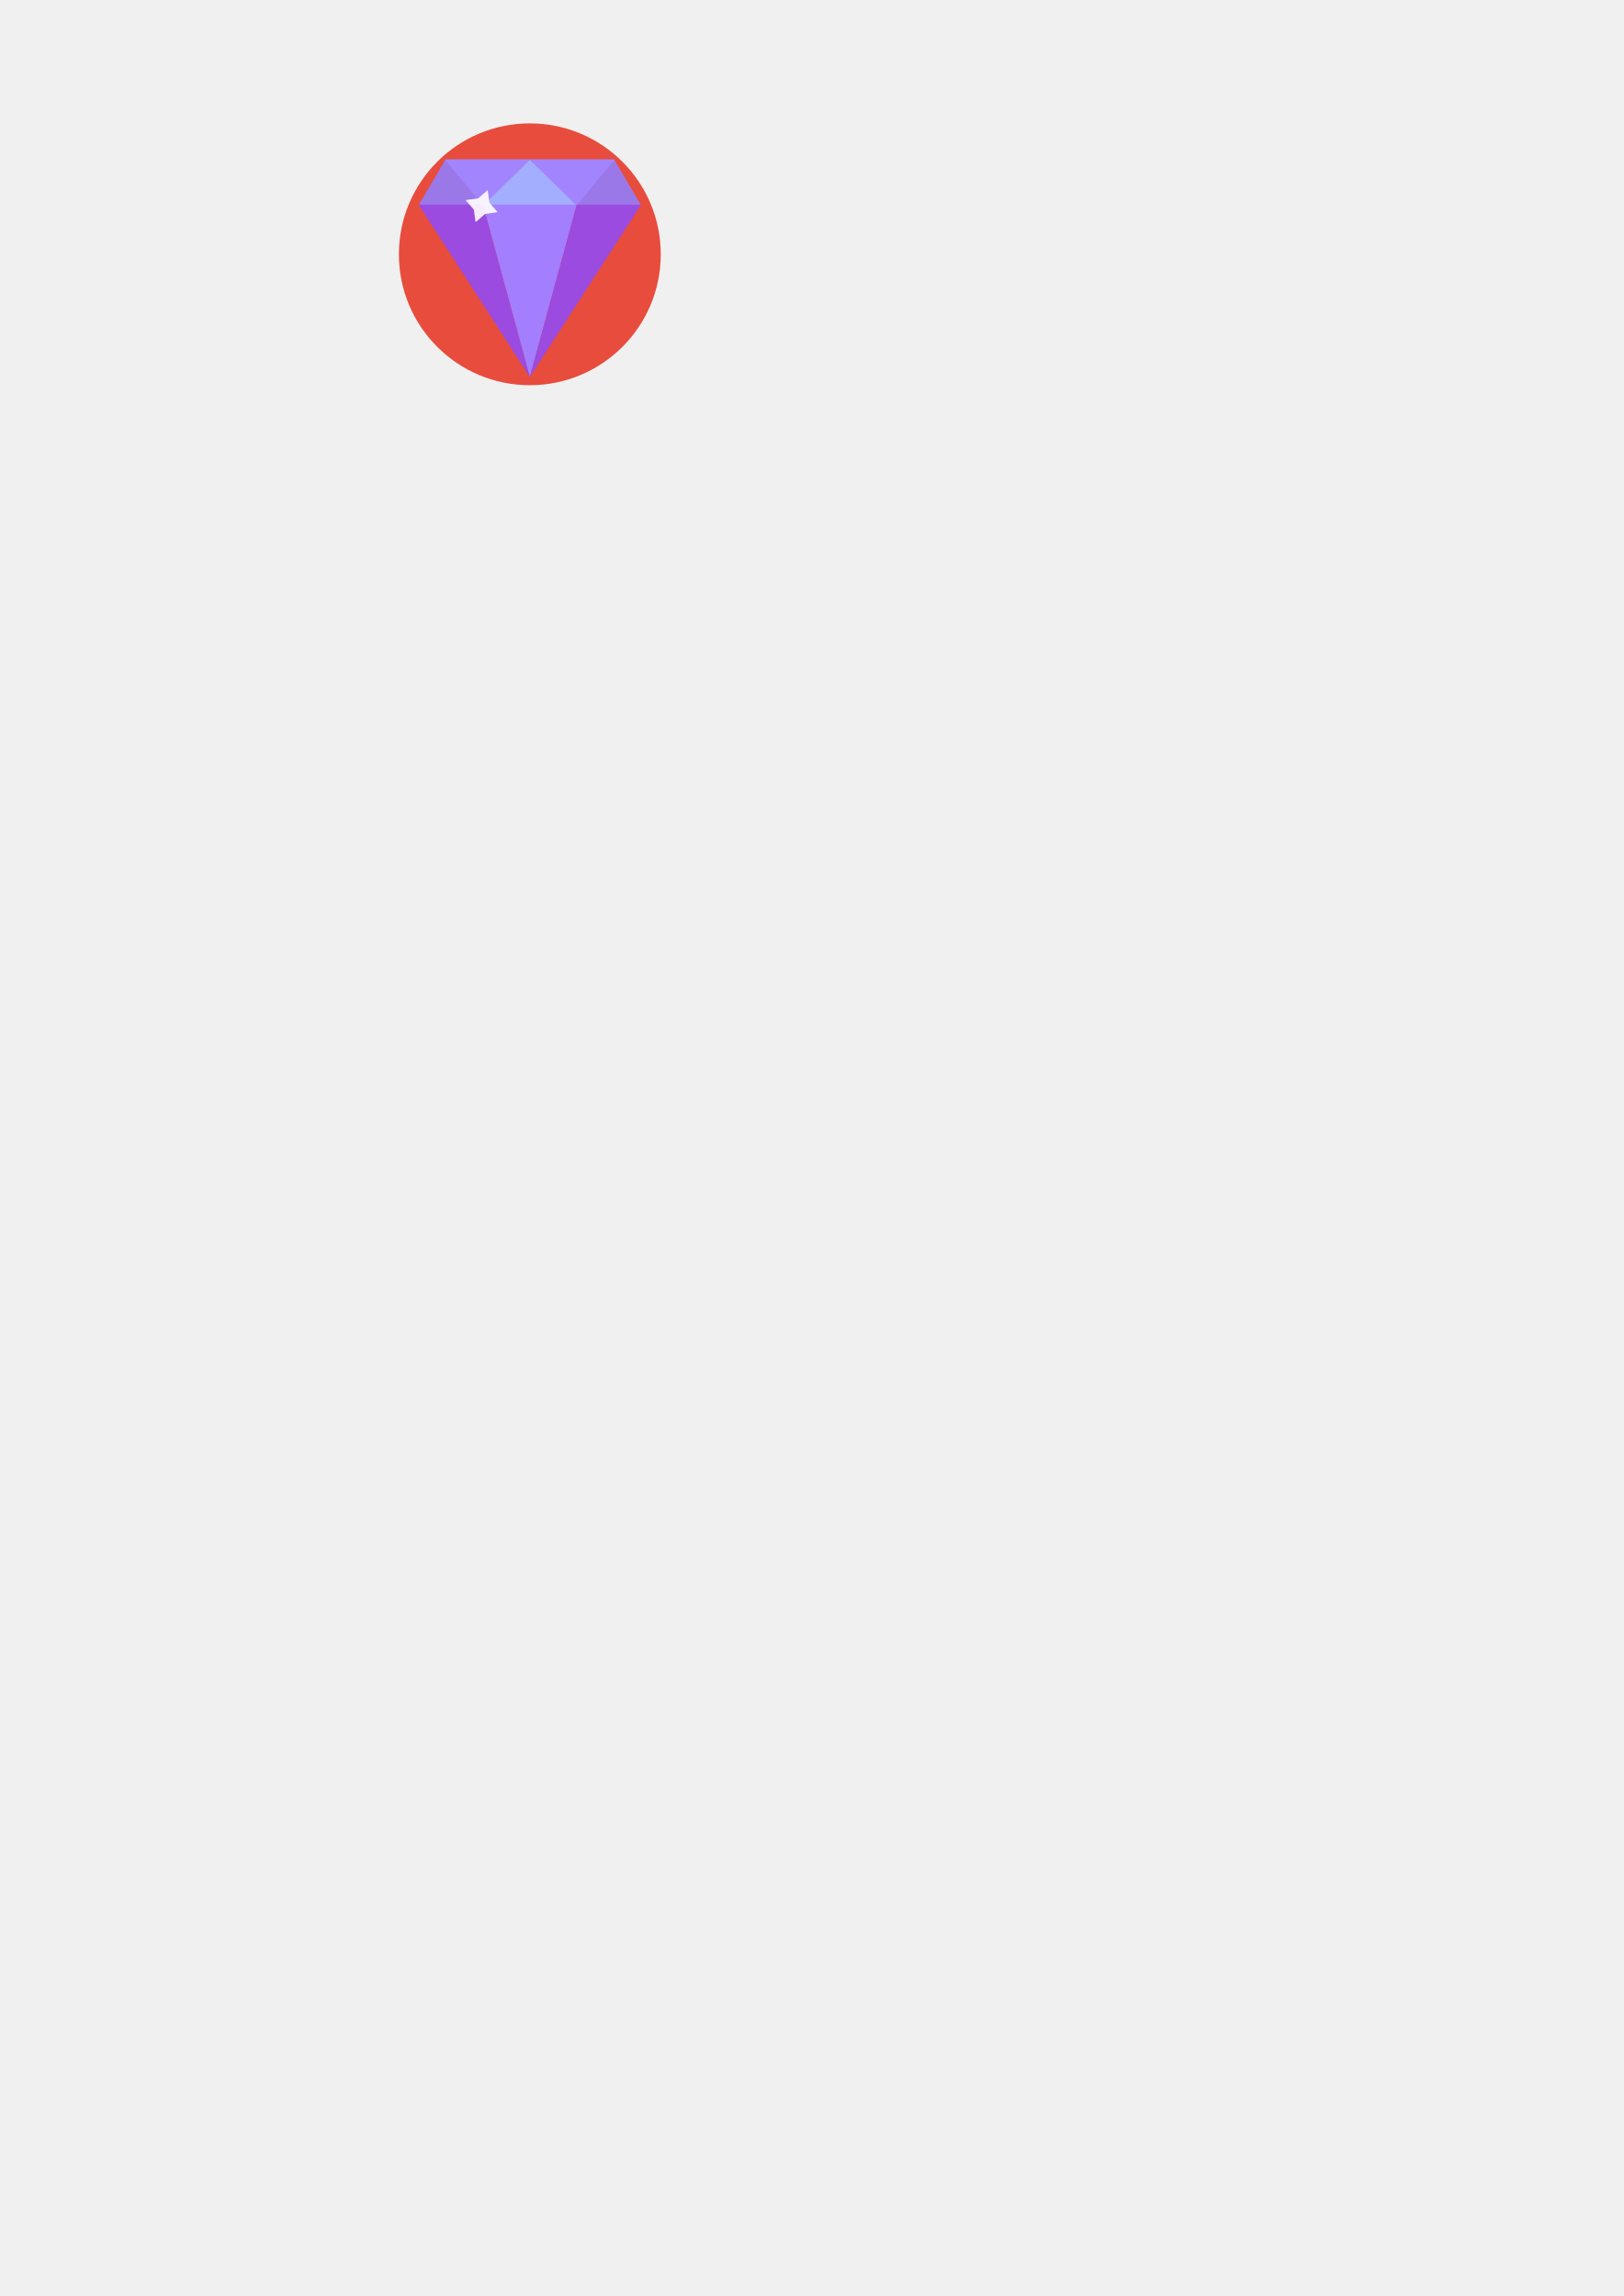
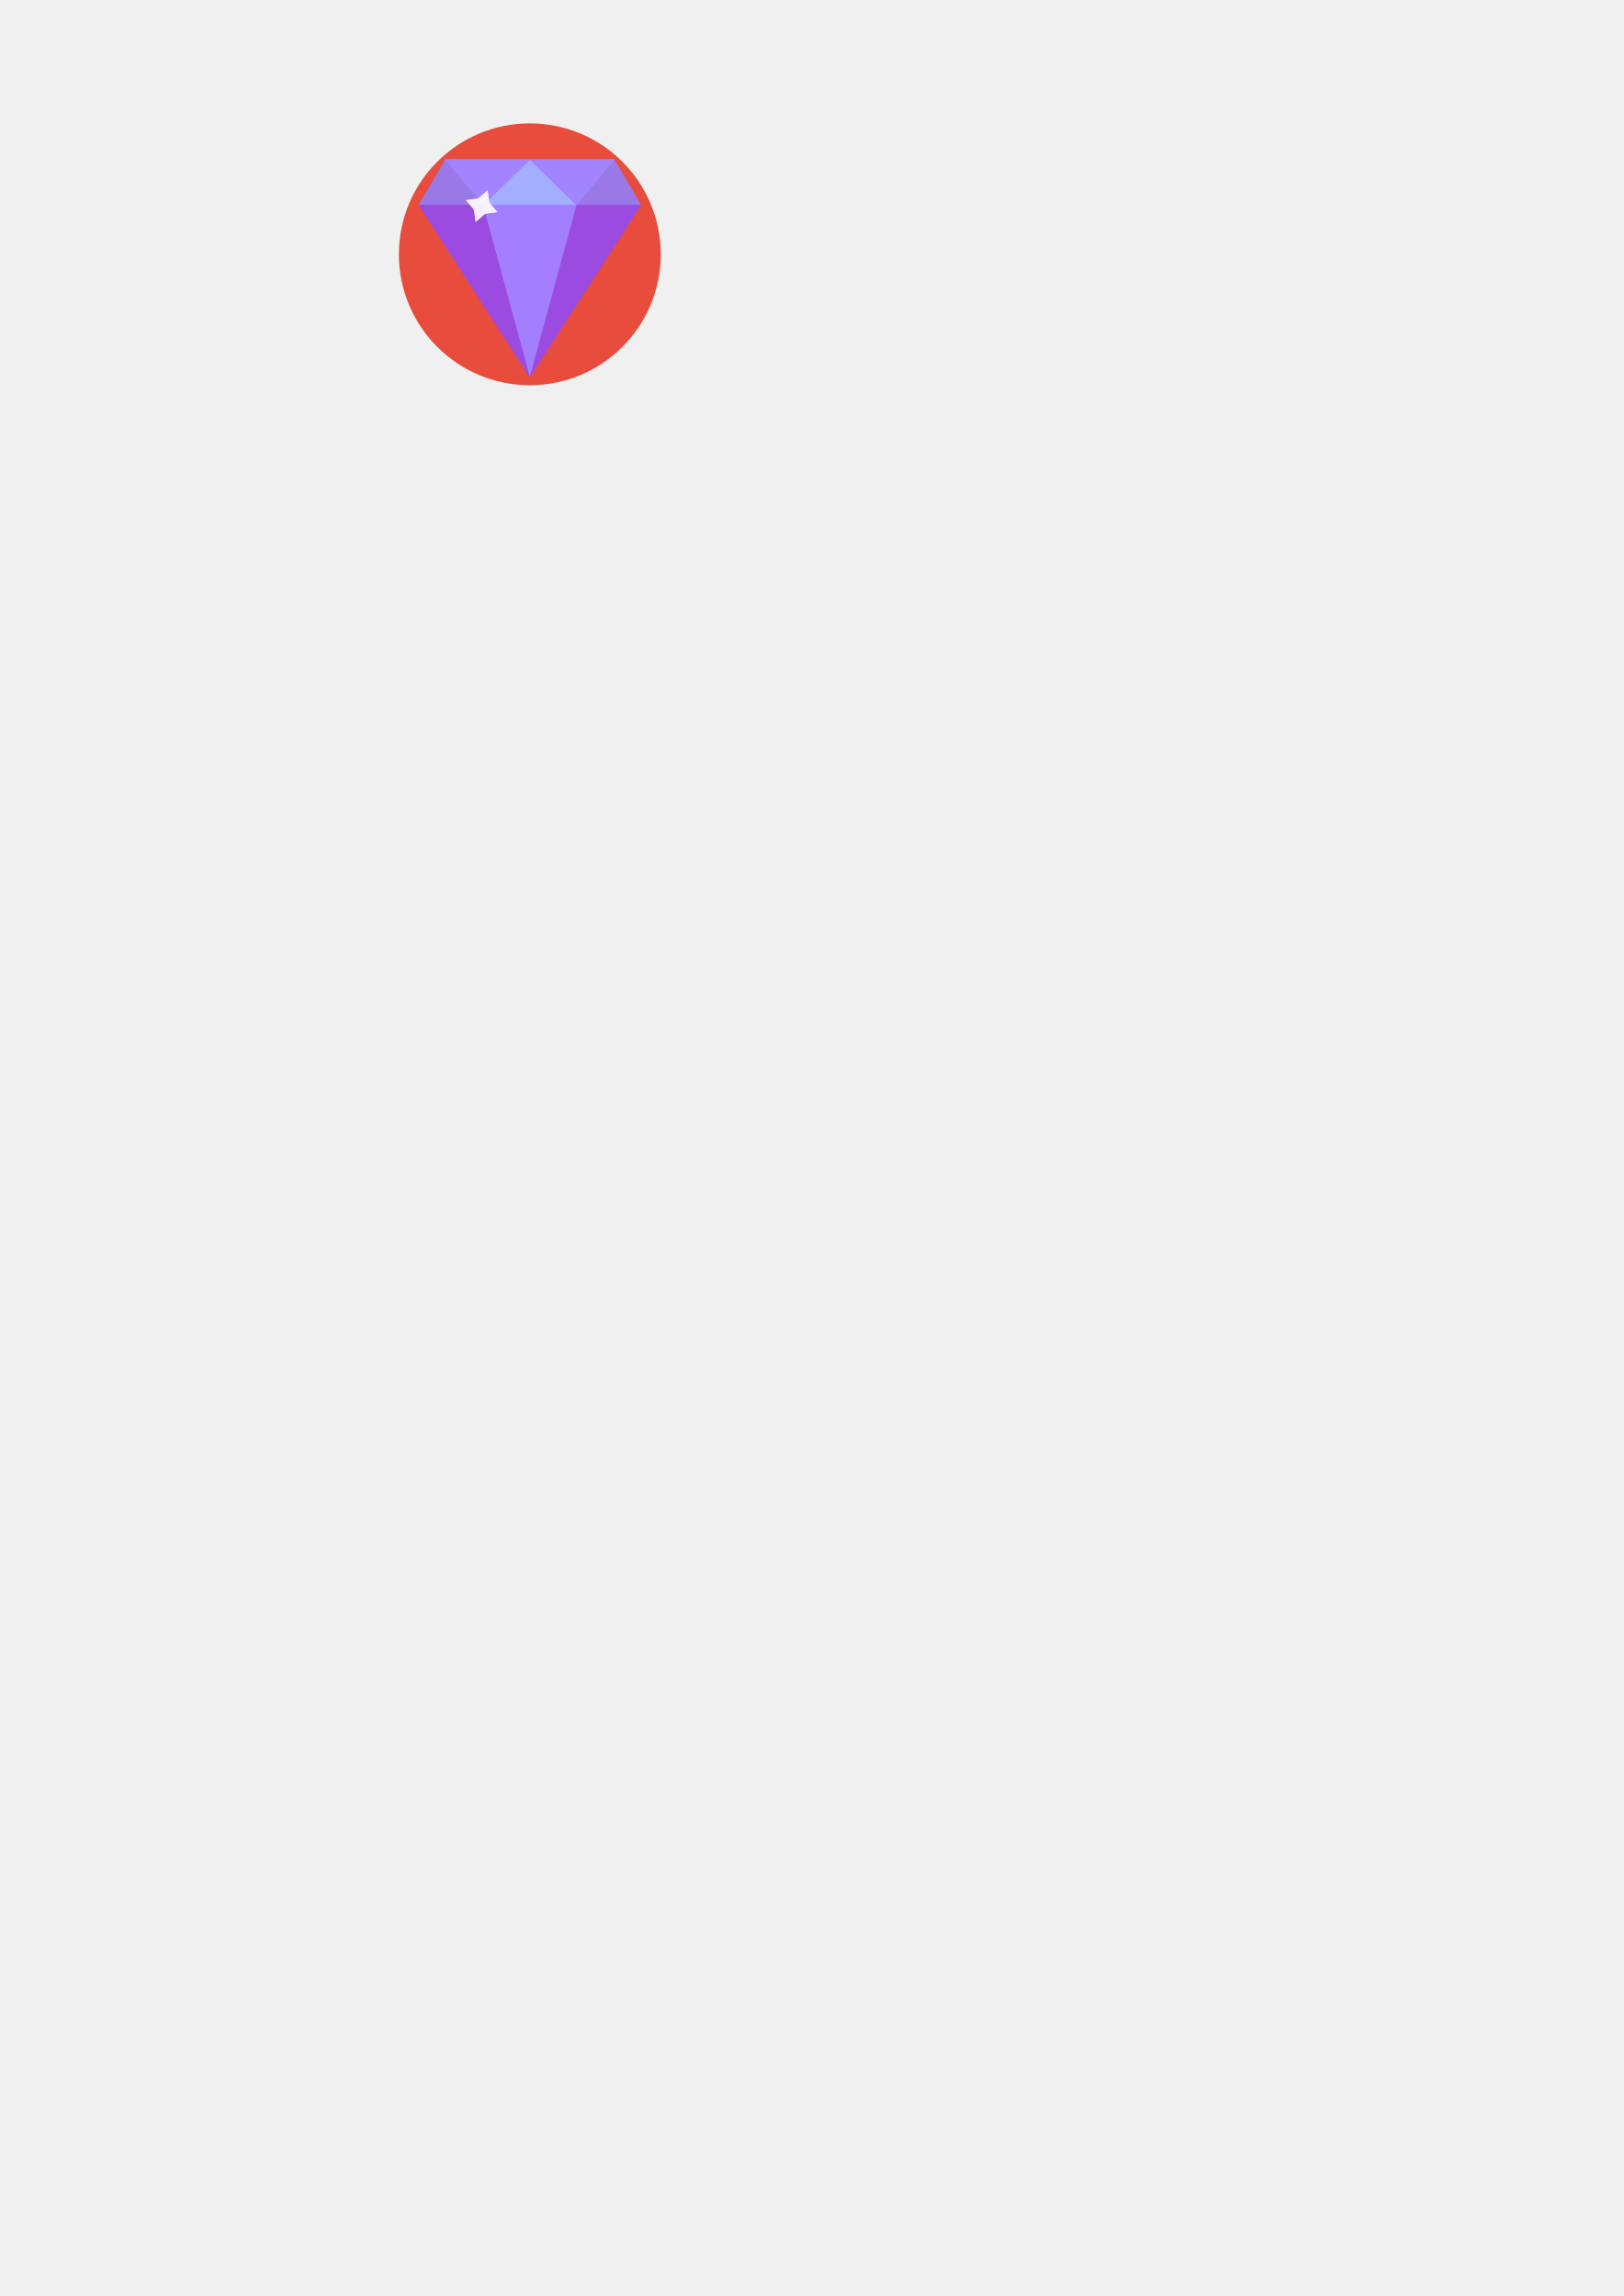
<svg xmlns="http://www.w3.org/2000/svg" width="210mm" height="297mm" viewBox="0 0 744.094 1052.362" id="svg2" version="1.1">
  <defs id="defs4" />
  <g id="layer1">
    <circle style="opacity:1;fill:#e74c3c;fill-opacity:1;fill-rule:nonzero;stroke:none;stroke-width:7;stroke-linecap:round;stroke-linejoin:round;stroke-miterlimit:4;stroke-dasharray:none;stroke-opacity:1" id="path4205" cx="242.803" cy="116.56" r="60" />
    <g id="g4196" transform="translate(89.65104,61.87184)">
      <path id="path4151" d="m 114.5,11.241 -12.348,21 102,0 -12.348,-21 -77.304,0 z" style="fill:#9b78e8;fill-opacity:1;fill-rule:nonzero;stroke:none;stroke-width:7;stroke-linecap:round;stroke-linejoin:round;stroke-miterlimit:4;stroke-dasharray:none;stroke-opacity:1" />
      <path style="fill:#a3aeff;fill-opacity:1;fill-rule:nonzero;stroke:none;stroke-width:7;stroke-linecap:round;stroke-linejoin:round;stroke-miterlimit:4;stroke-dasharray:none;stroke-opacity:1" id="path4170" d="m 58.393,95.098 -46.908,-81.247 93.816,-2e-6 z" transform="matrix(0.4583425,0,0,-0.2584701,126.3879,35.82232)" />
      <path transform="matrix(0.4583425,0,0,0.2584701,147.7881,7.662084)" id="path4172" d="m 58.393,95.098 -46.908,-81.247 85.089,-2e-6 z" style="fill:#a384ff;fill-opacity:1;fill-rule:nonzero;stroke:none;stroke-width:7;stroke-linecap:round;stroke-linejoin:round;stroke-miterlimit:4;stroke-dasharray:none;stroke-opacity:1" />
      <path style="fill:#a384ff;fill-opacity:1;fill-rule:nonzero;stroke:none;stroke-width:7;stroke-linecap:round;stroke-linejoin:round;stroke-miterlimit:4;stroke-dasharray:none;stroke-opacity:1" d="m 131.752,32.242 21.5,-21 -39,-1e-6 z" id="path4190" />
      <path transform="matrix(0.4583425,0,0,0.97234,126.3879,18.46619)" d="m 58.393,95.098 -46.908,-81.247 93.816,-2e-6 z" id="path4161" style="fill:#a37eff;fill-opacity:1;fill-rule:nonzero;stroke:none;stroke-width:7;stroke-linecap:round;stroke-linejoin:round;stroke-miterlimit:4;stroke-dasharray:none;stroke-opacity:1" />
      <path id="path4163" d="m 102.152,31.934 51,79 -21.5,-79 -29.5,0 z m 51,79 51,-79 -29.5,0 -21.5,79 z" style="fill:#9b4bdf;fill-opacity:1;fill-rule:nonzero;stroke:none;stroke-width:7;stroke-linecap:round;stroke-linejoin:round;stroke-miterlimit:4;stroke-dasharray:none;stroke-opacity:1" />
      <path d="m 128.289,39.937 -0.794,-5.716 -3.752,-4.385 5.716,-0.794 4.385,-3.752 0.794,5.716 3.752,4.385 -5.716,0.794 z" id="path4192" style="opacity:0.9;fill:#ffffff;fill-opacity:1;fill-rule:nonzero;stroke:none;stroke-width:7;stroke-linecap:round;stroke-linejoin:round;stroke-miterlimit:4;stroke-dasharray:none;stroke-opacity:1" />
    </g>
+     <g transform="translate(89.65104,61.87184)" id="g4150">
+       <path style="fill:#9b78e8;fill-opacity:1;fill-rule:nonzero;stroke:none;stroke-width:7;stroke-linecap:round;stroke-linejoin:round;stroke-miterlimit:4;stroke-dasharray:none;stroke-opacity:1" d="m 114.5,11.241 -12.348,21 102,0 -12.348,-21 -77.304,0 z" id="path4152" />
+       <path transform="matrix(0.4583425,0,0,-0.2584701,126.3879,35.82232)" d="m 58.393,95.098 -46.908,-81.247 93.816,-2e-6 z" id="path4154" style="fill:#a3aeff;fill-opacity:1;fill-rule:nonzero;stroke:none;stroke-width:7;stroke-linecap:round;stroke-linejoin:round;stroke-miterlimit:4;stroke-dasharray:none;stroke-opacity:1" />
+       <path style="fill:#a384ff;fill-opacity:1;fill-rule:nonzero;stroke:none;stroke-width:7;stroke-linecap:round;stroke-linejoin:round;stroke-miterlimit:4;stroke-dasharray:none;stroke-opacity:1" d="m 58.393,95.098 -46.908,-81.247 85.089,-2e-6 z" id="path4156" transform="matrix(0.4583425,0,0,0.2584701,147.7881,7.662084)" />
+       <path id="path4158" d="m 131.752,32.242 21.5,-21 -39,-1e-6 z" style="fill:#a384ff;fill-opacity:1;fill-rule:nonzero;stroke:none;stroke-width:7;stroke-linecap:round;stroke-linejoin:round;stroke-miterlimit:4;stroke-dasharray:none;stroke-opacity:1" />
+       <path style="fill:#a37eff;fill-opacity:1;fill-rule:nonzero;stroke:none;stroke-width:7;stroke-linecap:round;stroke-linejoin:round;stroke-miterlimit:4;stroke-dasharray:none;stroke-opacity:1" id="path4160" d="m 58.393,95.098 -46.908,-81.247 93.816,-2e-6 z" transform="matrix(0.4583425,0,0,0.97234,126.3879,18.46619)" />
+       <path style="fill:#9b4bdf;fill-opacity:1;fill-rule:nonzero;stroke:none;stroke-width:7;stroke-linecap:round;stroke-linejoin:round;stroke-miterlimit:4;stroke-dasharray:none;stroke-opacity:1" d="m 102.152,31.934 51,79 -21.5,-79 -29.5,0 z m 51,79 51,-79 -29.5,0 -21.5,79 z" id="path4162" />
+       <path style="opacity:0.9;fill:#ffffff;fill-opacity:1;fill-rule:nonzero;stroke:none;stroke-width:7;stroke-linecap:round;stroke-linejoin:round;stroke-miterlimit:4;stroke-dasharray:none;stroke-opacity:1" id="path4164" d="m 128.289,39.937 -0.794,-5.716 -3.752,-4.385 5.716,-0.794 4.385,-3.752 0.794,5.716 3.752,4.385 -5.716,0.794 z" />
+     </g>
+     <g id="g4166" transform="translate(89.65104,61.87184)">
+       <path id="path4168" d="m 114.5,11.241 -12.348,21 102,0 -12.348,-21 -77.304,0 z" style="fill:#9b78e8;fill-opacity:1;fill-rule:nonzero;stroke:none;stroke-width:7;stroke-linecap:round;stroke-linejoin:round;stroke-miterlimit:4;stroke-dasharray:none;stroke-opacity:1" />
+       <path style="fill:#a3aeff;fill-opacity:1;fill-rule:nonzero;stroke:none;stroke-width:7;stroke-linecap:round;stroke-linejoin:round;stroke-miterlimit:4;stroke-dasharray:none;stroke-opacity:1" id="path4171" d="m 58.393,95.098 -46.908,-81.247 93.816,-2e-6 z" transform="matrix(0.4583425,0,0,-0.2584701,126.3879,35.82232)" />
+       <path transform="matrix(0.4583425,0,0,0.2584701,147.7881,7.662084)" id="path4173" d="m 58.393,95.098 -46.908,-81.247 85.089,-2e-6 z" style="fill:#a384ff;fill-opacity:1;fill-rule:nonzero;stroke:none;stroke-width:7;stroke-linecap:round;stroke-linejoin:round;stroke-miterlimit:4;stroke-dasharray:none;stroke-opacity:1" />
+       <path style="fill:#a384ff;fill-opacity:1;fill-rule:nonzero;stroke:none;stroke-width:7;stroke-linecap:round;stroke-linejoin:round;stroke-miterlimit:4;stroke-dasharray:none;stroke-opacity:1" d="m 131.752,32.242 21.5,-21 -39,-1e-6 z" id="path4175" />
+       <path transform="matrix(0.4583425,0,0,0.97234,126.3879,18.46619)" d="m 58.393,95.098 -46.908,-81.247 93.816,-2e-6 z" id="path4177" style="fill:#a37eff;fill-opacity:1;fill-rule:nonzero;stroke:none;stroke-width:7;stroke-linecap:round;stroke-linejoin:round;stroke-miterlimit:4;stroke-dasharray:none;stroke-opacity:1" />
+       <path id="path4179" d="m 102.152,31.934 51,79 -21.5,-79 -29.5,0 z m 51,79 51,-79 -29.5,0 -21.5,79 z" style="fill:#9b4bdf;fill-opacity:1;fill-rule:nonzero;stroke:none;stroke-width:7;stroke-linecap:round;stroke-linejoin:round;stroke-miterlimit:4;stroke-dasharray:none;stroke-opacity:1" />
+       <path d="m 128.289,39.937 -0.794,-5.716 -3.752,-4.385 5.716,-0.794 4.385,-3.752 0.794,5.716 3.752,4.385 -5.716,0.794 z" id="path4181" style="opacity:0.9;fill:#ffffff;fill-opacity:1;fill-rule:nonzero;stroke:none;stroke-width:7;stroke-linecap:round;stroke-linejoin:round;stroke-miterlimit:4;stroke-dasharray:none;stroke-opacity:1" />
+     </g>
  </g>
</svg>
